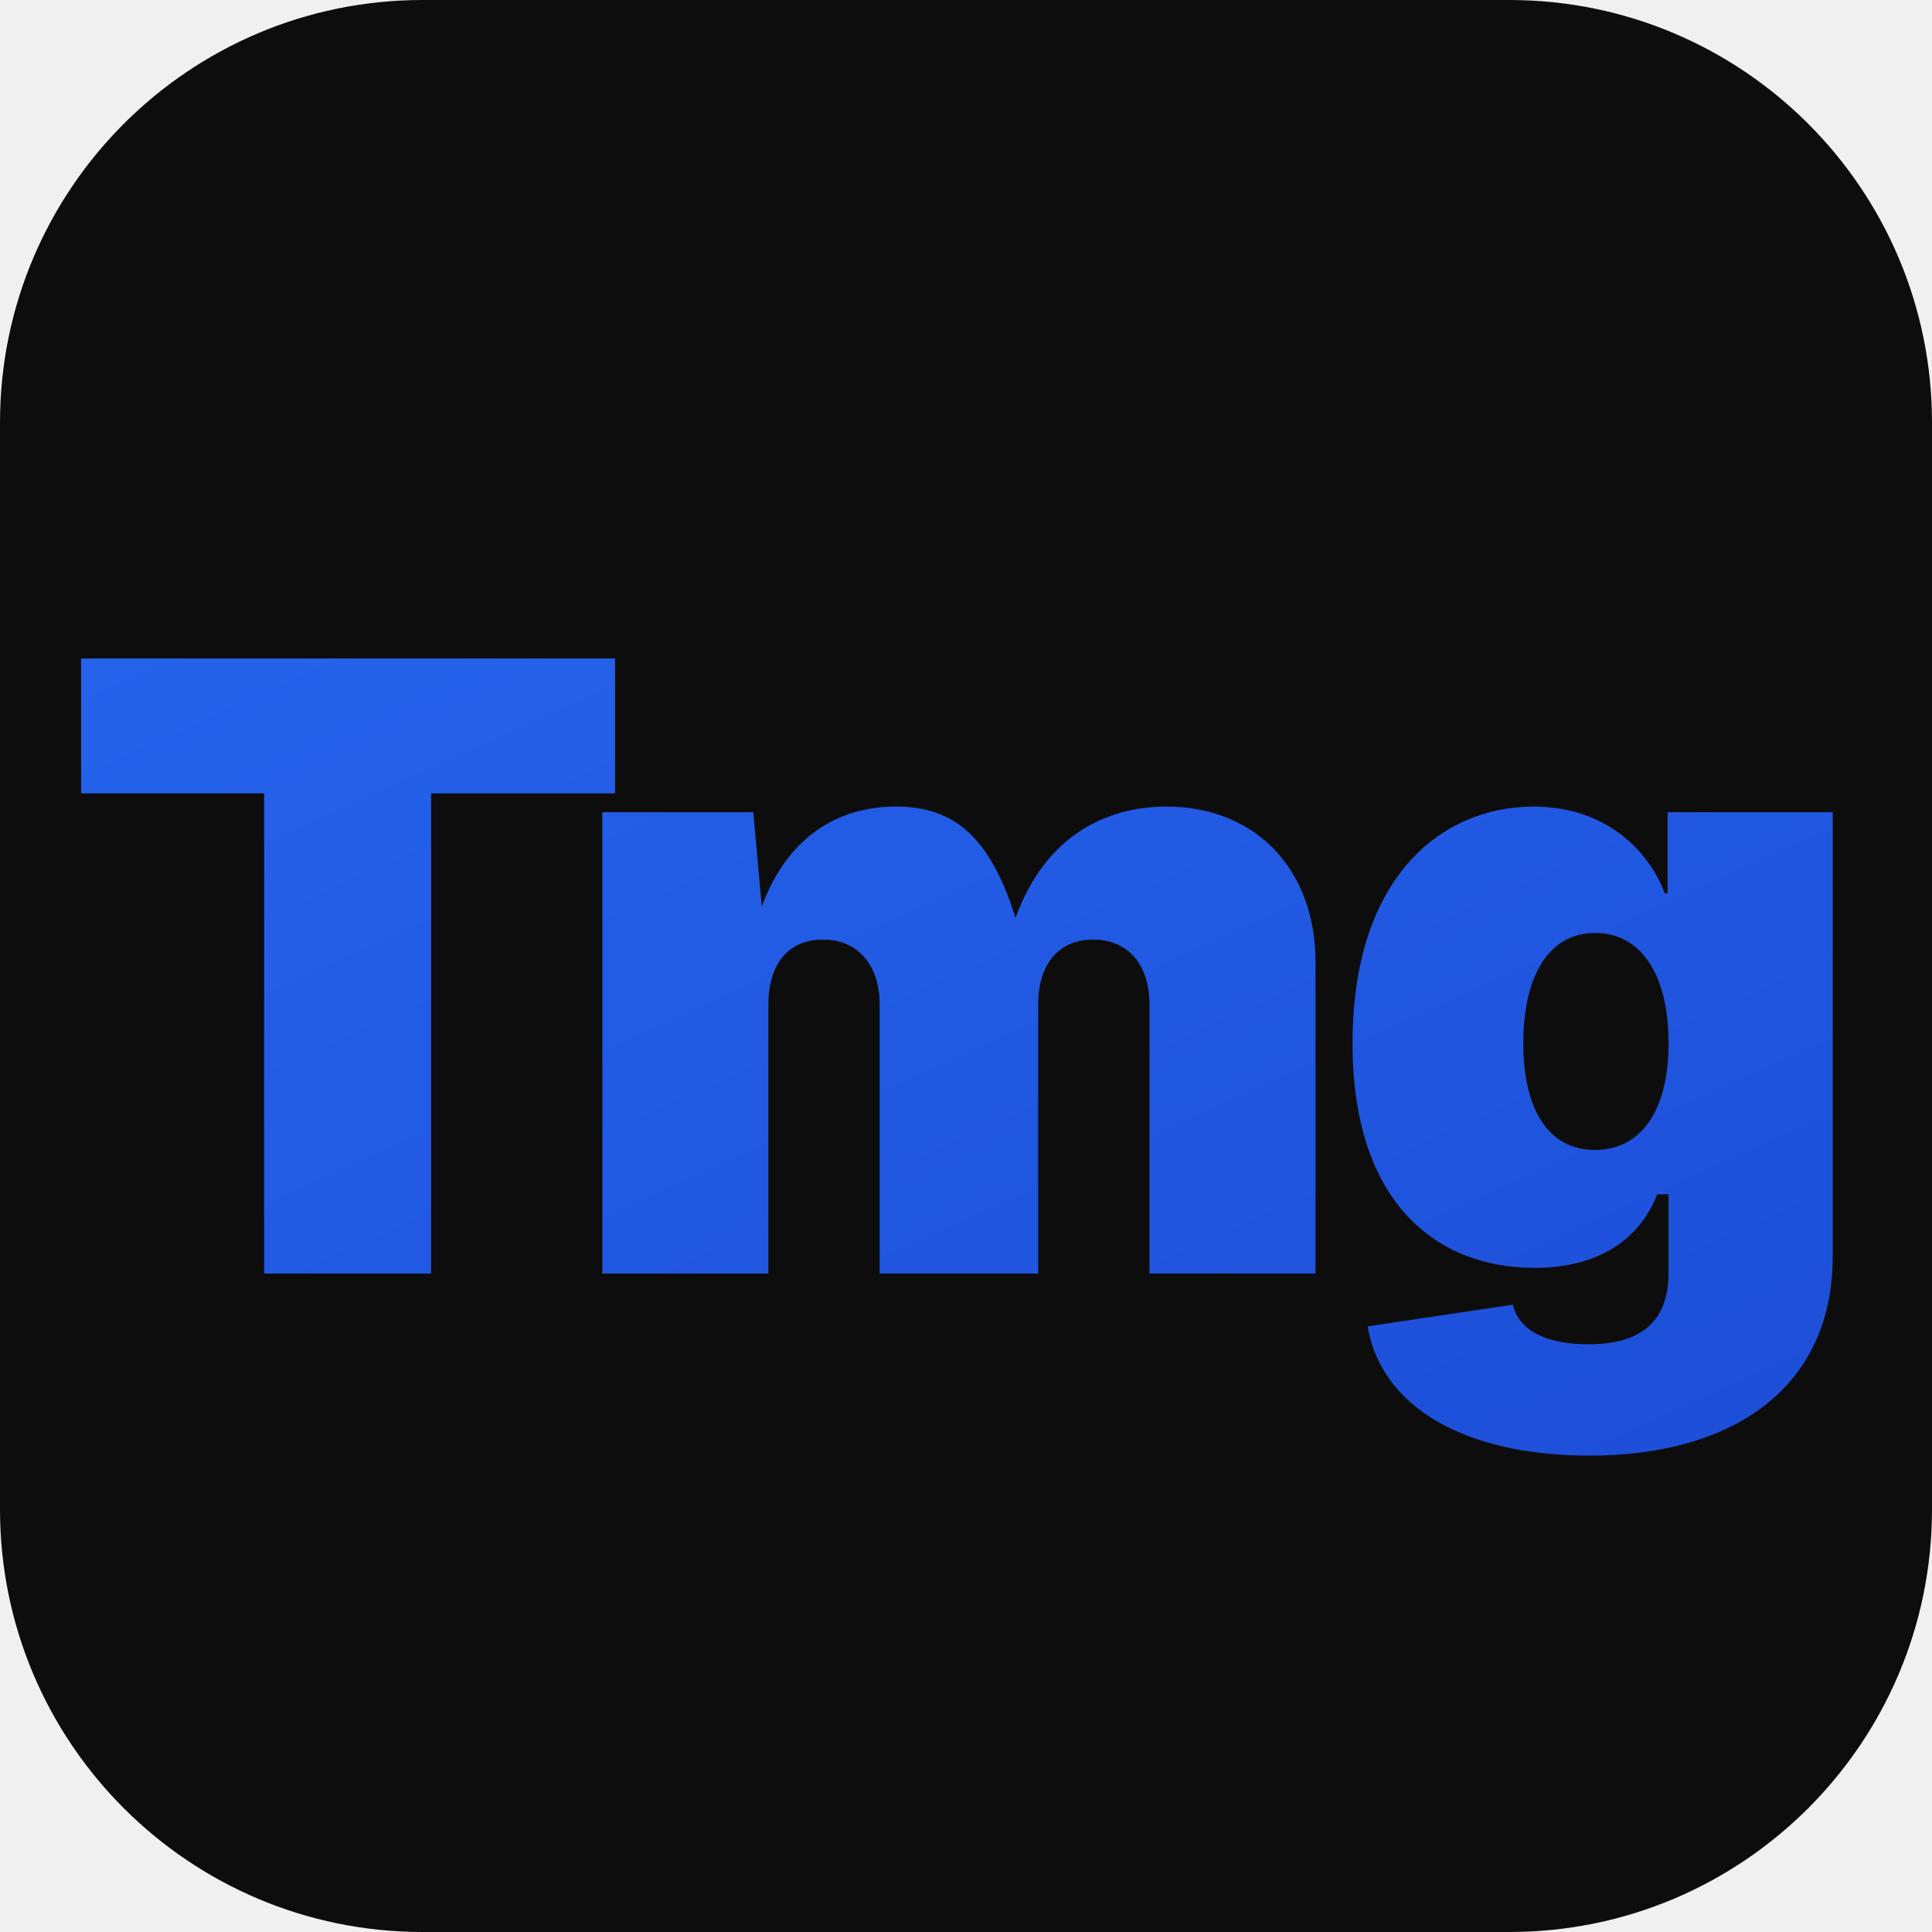
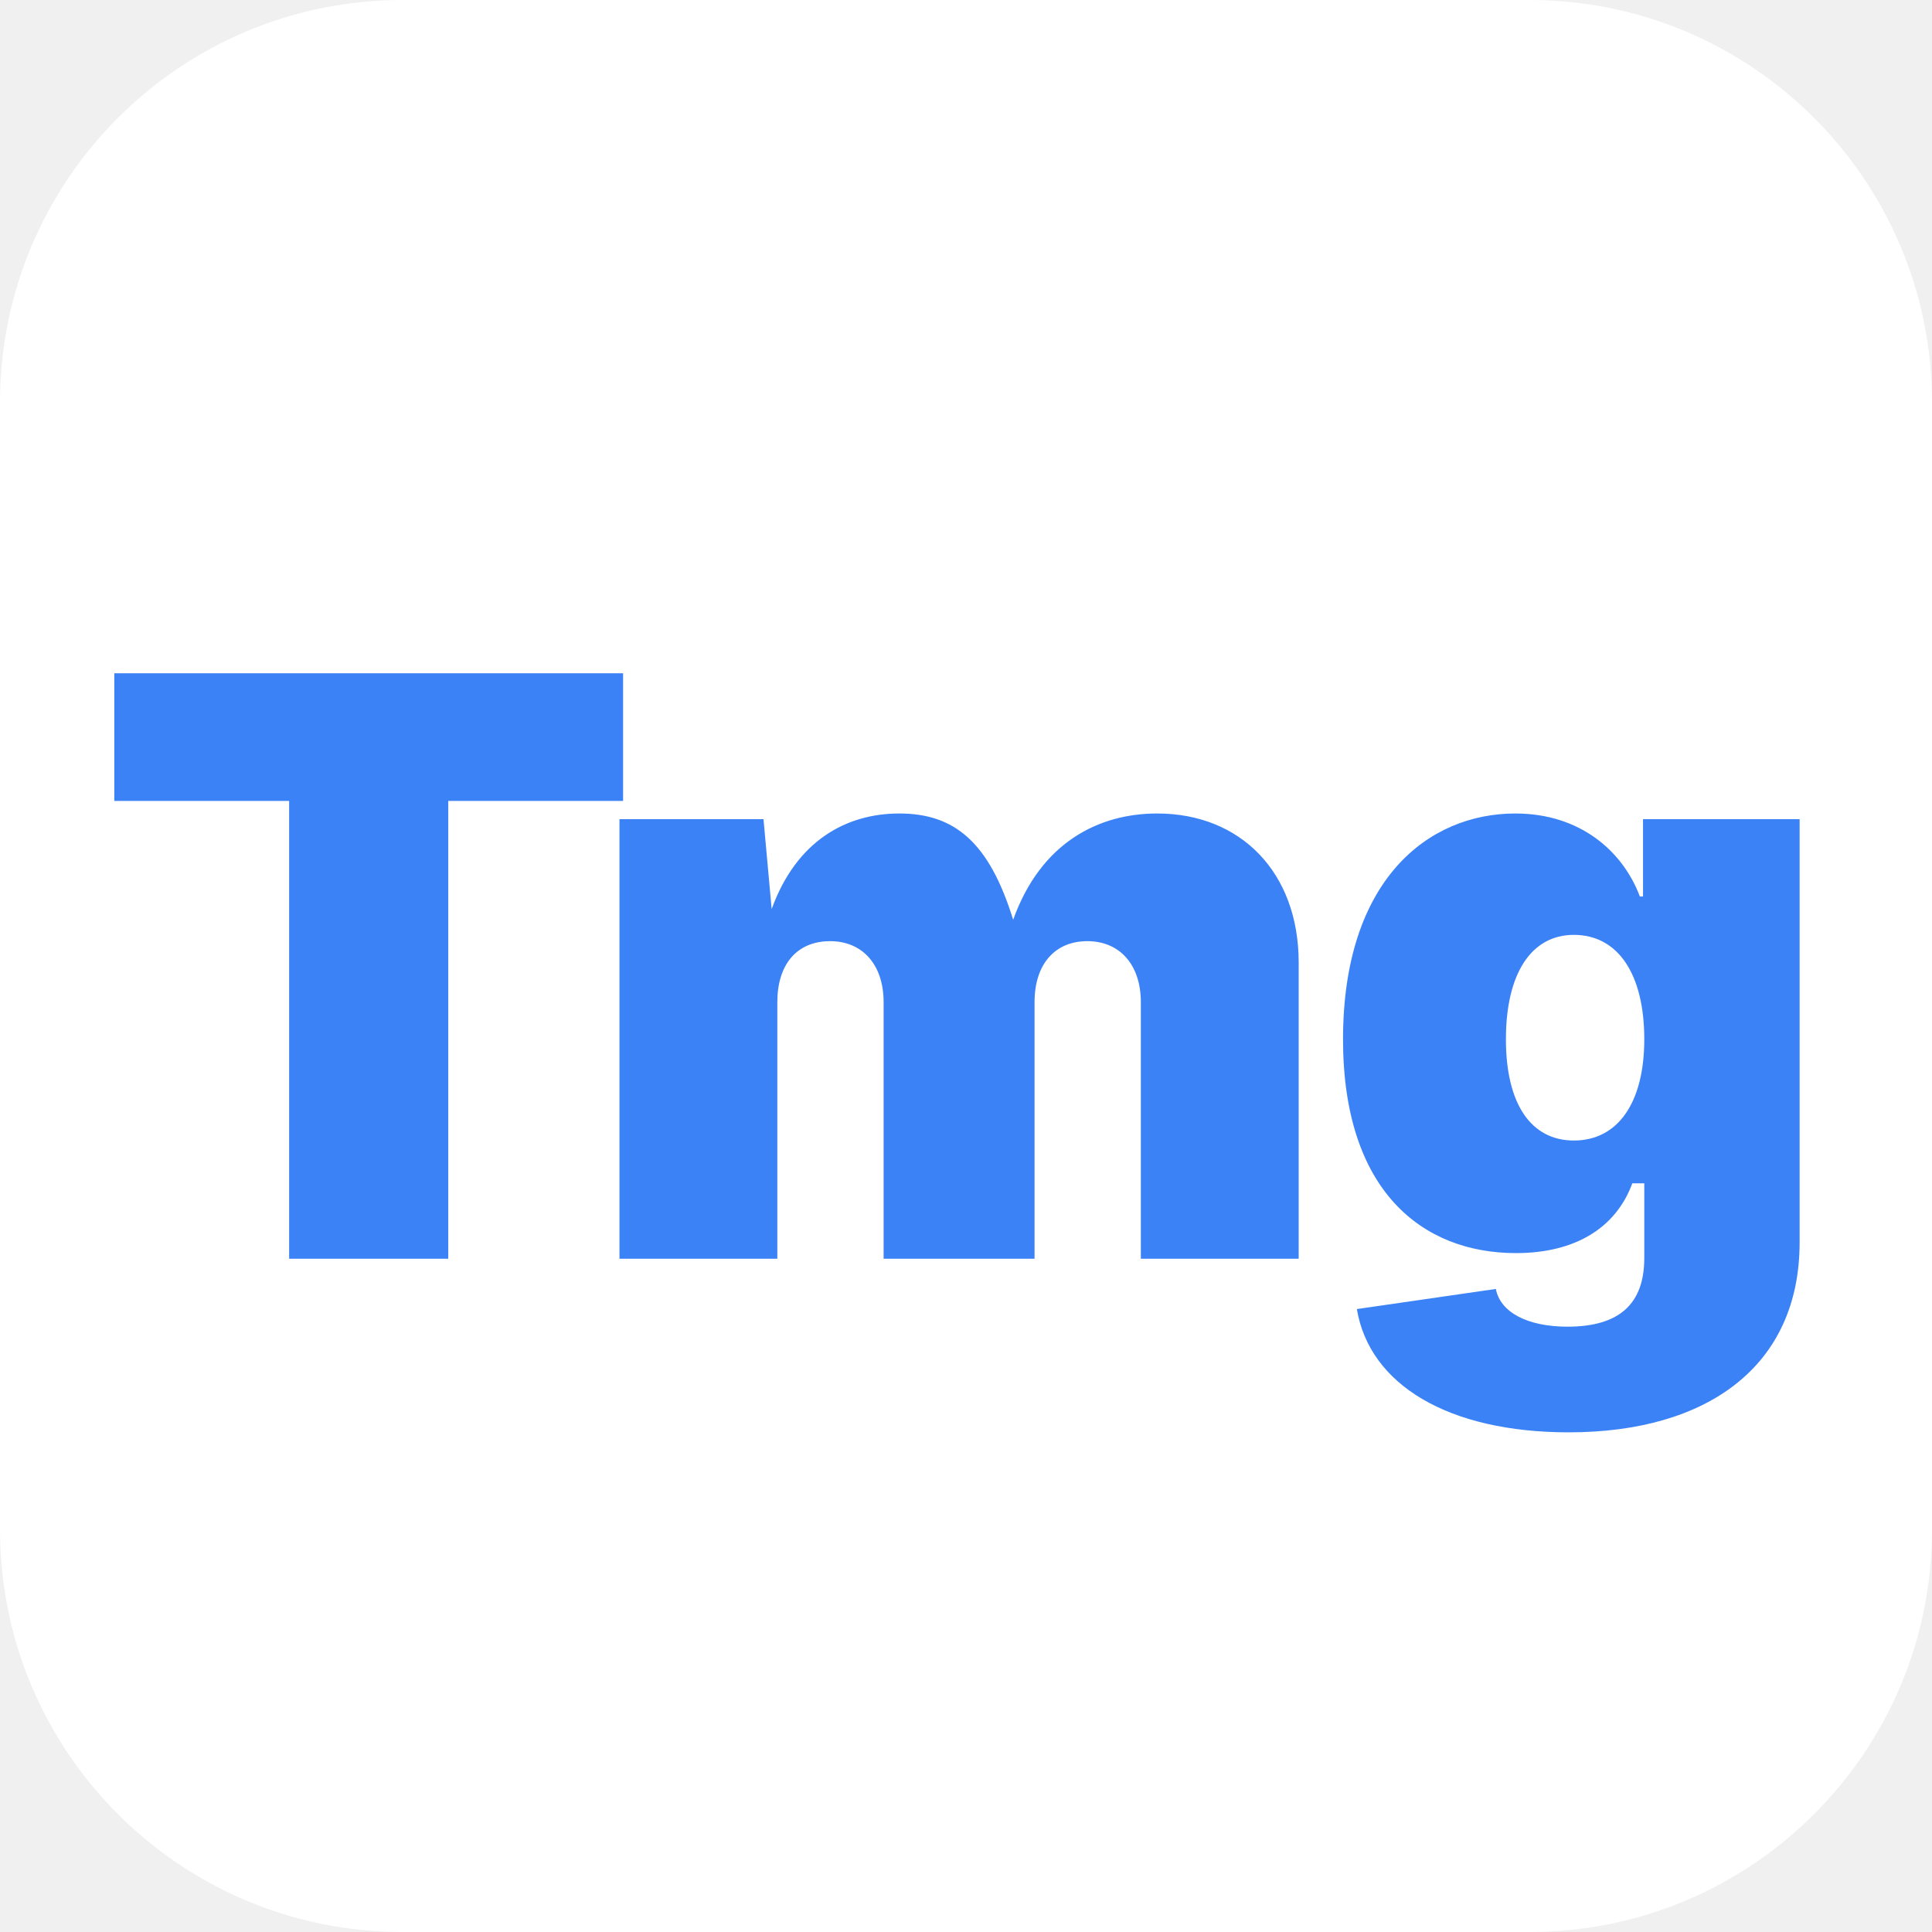
- <svg xmlns="http://www.w3.org/2000/svg" viewBox="0 0 32 32">
-   <defs>
-     <linearGradient id="g" x1="0%" y1="0%" x2="100%" y2="100%">
-       <stop offset="0%" style="stop-color:#2563eb" />
-       <stop offset="100%" style="stop-color:#1d4ed8" />
-     </linearGradient>
-   </defs>
-   <rect width="32" height="32" rx="7" fill="#0d0d0d" />
-   <text x="50%" y="50%" dominant-baseline="central" text-anchor="middle" font-family="system-ui,-apple-system,sans-serif" font-weight="900" font-size="14" letter-spacing="-0.5" fill="url(#g)">Tmg</text>
+ <svg xmlns="http://www.w3.org/2000/svg" viewBox="0 0 48 48">
+   <rect width="48" height="48" rx="10" fill="#ffffff" />
+   <text x="50%" y="50%" dominant-baseline="central" text-anchor="middle" font-family="system-ui,-apple-system,sans-serif" font-weight="900" font-size="20" letter-spacing="-0.5" fill="#3b82f6">Tmg</text>
</svg>
